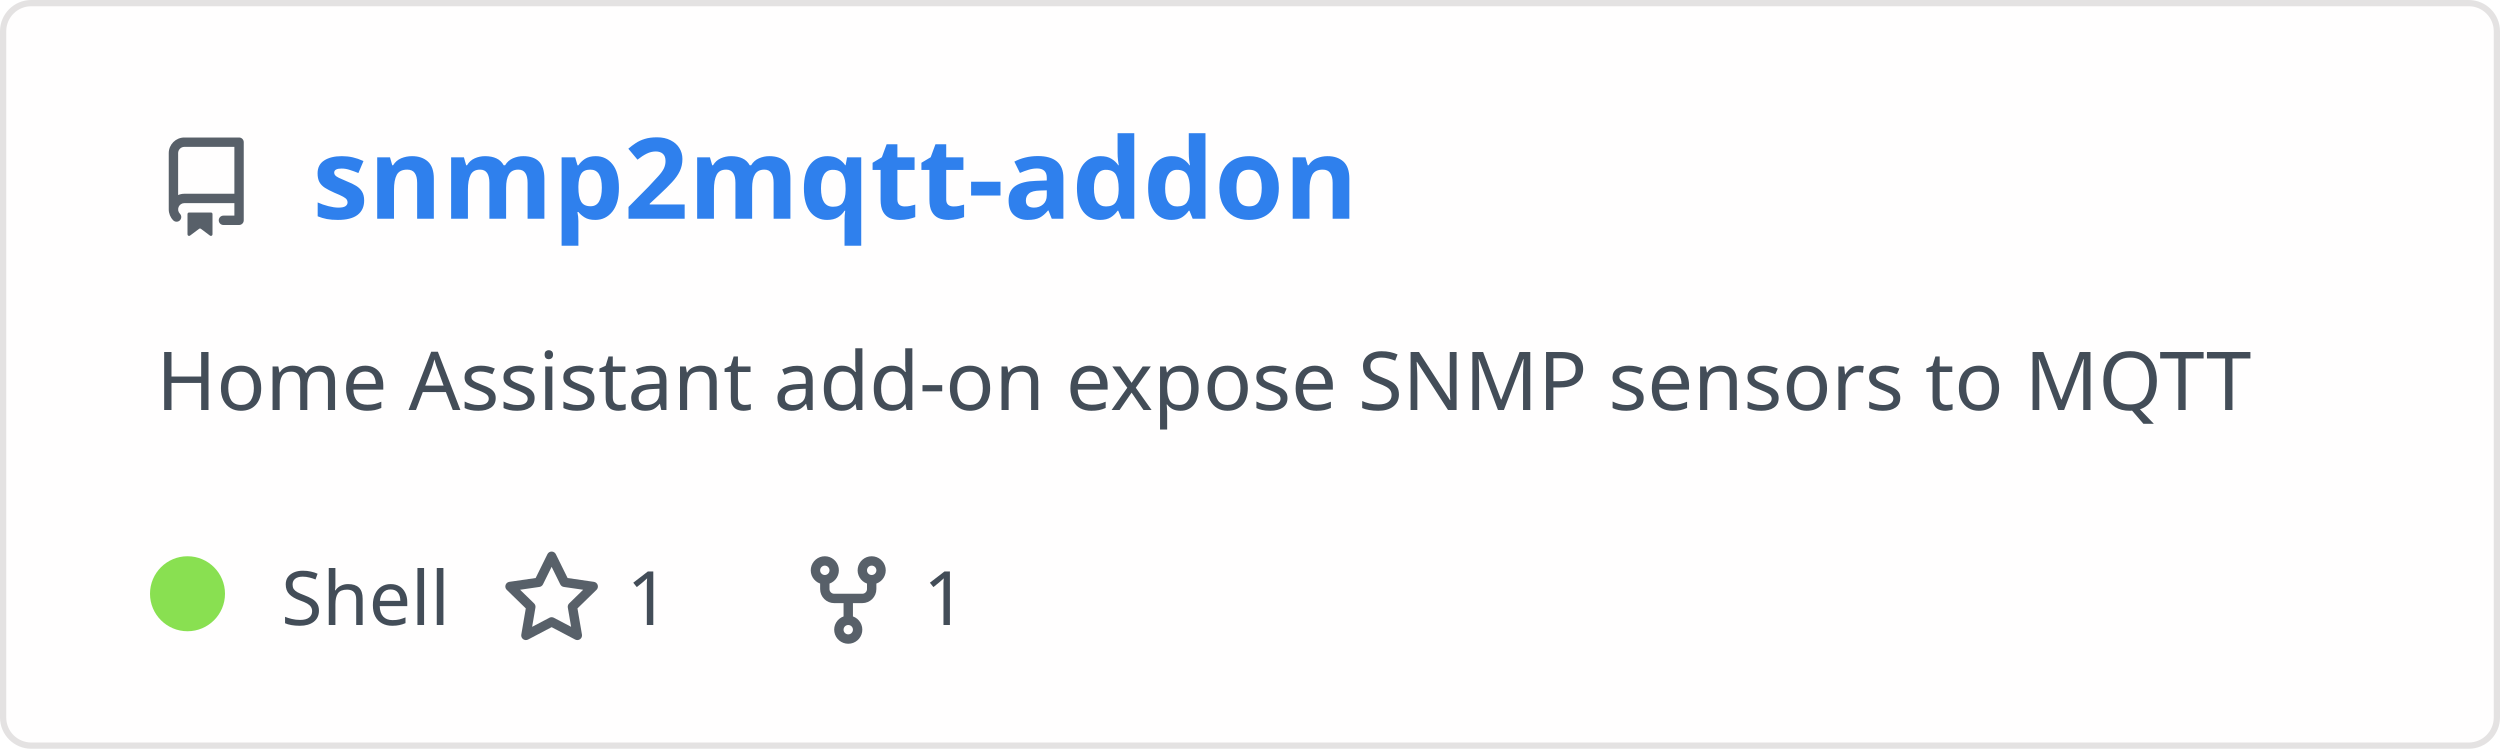
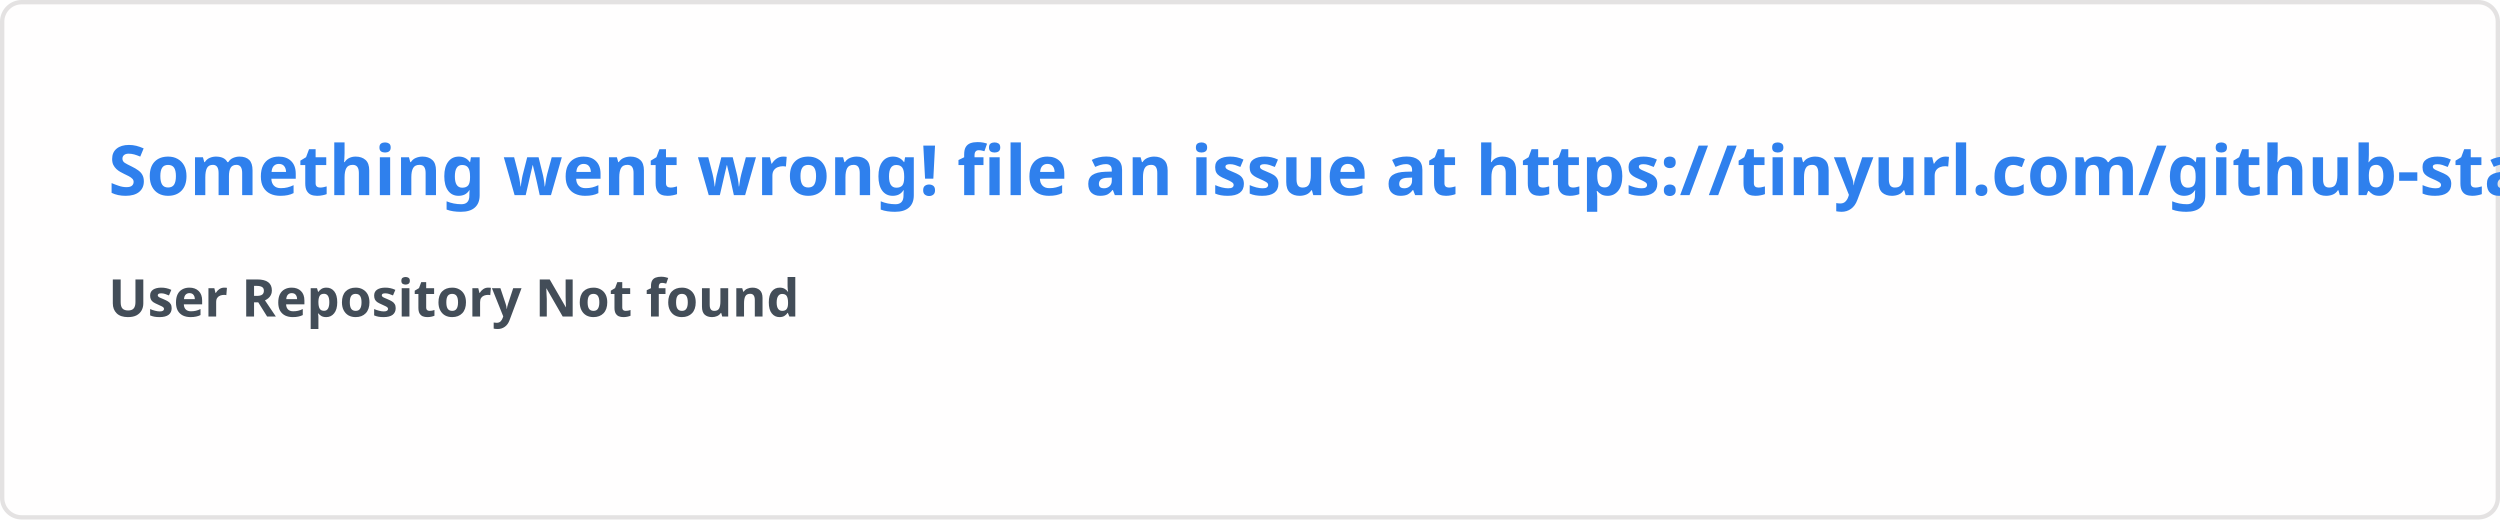
- <svg xmlns="http://www.w3.org/2000/svg" width="400" height="120" viewBox="0 0 400 120" fill="none" role="img" aria-labelledby="descId">
+ <svg xmlns="http://www.w3.org/2000/svg" width="576.5" height="120" viewBox="0 0 576.5 120" fill="#fffefe">
  <style>
-           .header {
-             font: 600 18px 'Segoe UI', Ubuntu, Sans-Serif;
-             fill: #2f80ed;
-             animation: fadeInAnimation 0.8s ease-in-out forwards;
-           }
-           @supports(-moz-appearance: auto) {
-             /* Selector detects Firefox */
-             .header { font-size: 15.5px; }
-           }
-           
-     .description {
-       font: 400 13px 'Segoe UI', Ubuntu, Sans-Serif;fill: #434d58;
-       
-     }
-     .gray { font: 400 12px 'Segoe UI', Ubuntu, Sans-Serif; fill: #434d58 }
-     .badge { font: 600 11px 'Segoe UI', Ubuntu, Sans-Serif; }
-     .badge rect { opacity: 0.2 }
- 
-     .stat { font: 400 12px 'Segoe UI', Ubuntu, Sans-Serif; fill: #434d58 }
-     .stagger {
-       opacity: 0;
-       animation: fadeInAnimation 0.3s ease-in-out forwards;
-     }
-     .not_bold { font-weight: 400 }
-     .bold { font-weight: 700 }
-     .icon {
-       fill: #586069;
-       display: block;
-     }
-   
- 
-           
-       /* Animations */
-       @keyframes scaleInAnimation {
-         from {
-           transform: translate(-5px, 5px) scale(0);
-         }
-         to {
-           transform: translate(-5px, 5px) scale(1);
-         }
-       }
-       @keyframes fadeInAnimation {
-         from {
-           opacity: 0;
-         }
-         to {
-           opacity: 1;
-         }
-       }
-     
-           * { animation-duration: 0s !important; animation-delay: 0s !important; }
-         </style>
-   <rect data-testid="card-bg" x="0.5" y="0.5" rx="4.5" height="99%" stroke="#e4e2e2" width="399" fill="#fffefe" stroke-opacity="1" />
-   <g data-testid="card-title" transform="translate(25, 35)">
-     <g transform="translate(0, 0)">
-       <svg class="icon" x="0" y="-13" viewBox="0 0 16 16" version="1.1" width="16" height="16">
-         <path fill-rule="evenodd" d="M2 2.5A2.5 2.5 0 014.5 0h8.75a.75.75 0 01.75.75v12.5a.75.75 0 01-.75.75h-2.5a.75.75 0 110-1.5h1.75v-2h-8a1 1 0 00-.714 1.7.75.75 0 01-1.072 1.05A2.495 2.495 0 012 11.5v-9zm10.5-1V9h-8c-.356 0-.694.074-1 .208V2.5a1 1 0 011-1h8zM5 12.25v3.25a.25.25 0 00.4.2l1.45-1.087a.25.25 0 01.3 0L8.6 15.7a.25.25 0 00.4-.2v-3.25a.25.25 0 00-.25-.25h-3.5a.25.25 0 00-.25.25z" />
-       </svg>
-     </g>
-     <g transform="translate(25, 0)">
-       <text x="0" y="0" class="header" data-testid="header">snmp2mqtt-addon</text>
-     </g>
-   </g>
-   <g data-testid="main-card-body" transform="translate(0, 55)">
-     <text class="description" x="25" y="-5">
-       <tspan dy="1.2em" x="25">Home Assistant add-on expose SNMP sensors to MQTT</tspan>
-     </text>
-     <g transform="translate(30, 45)">
-       <g transform="translate(0, 0)">
-         <g data-testid="primary-lang">
-           <circle data-testid="lang-color" cx="0" cy="-5" r="6" fill="#89e051" />
-           <text data-testid="lang-name" class="gray" x="15">Shell</text>
-         </g>
-       </g>
-       <g transform="translate(50.26, 0)">
-         <g transform="translate(0, 0)">
-           <svg class="icon" y="-12" viewBox="0 0 16 16" version="1.1" width="16" height="16">
-             <path fill-rule="evenodd" d="M8 .25a.75.75 0 01.673.418l1.882 3.815 4.21.612a.75.75 0 01.416 1.279l-3.046 2.97.719 4.192a.75.75 0 01-1.088.791L8 12.347l-3.766 1.98a.75.75 0 01-1.088-.79l.72-4.194L.818 6.374a.75.75 0 01.416-1.28l4.21-.611L7.327.668A.75.75 0 018 .25zm0 2.445L6.615 5.5a.75.75 0 01-.564.41l-3.097.45 2.24 2.184a.75.75 0 01.216.664l-.528 3.084 2.769-1.456a.75.75 0 01.698 0l2.77 1.456-.53-3.084a.75.75 0 01.216-.664l2.24-2.183-3.096-.45a.75.75 0 01-.564-.41L8 2.694v.001z" />
-           </svg>
-         </g>
-         <g transform="translate(20, 0)">
-           <text data-testid="stargazers" class="gray">1</text>
-         </g>
-       </g>
-       <g transform="translate(97.72, 0)">
-         <g transform="translate(0, 0)">
-           <svg class="icon" y="-12" viewBox="0 0 16 16" version="1.1" width="16" height="16">
-             <path fill-rule="evenodd" d="M5 3.25a.75.75 0 11-1.5 0 .75.75 0 011.5 0zm0 2.122a2.25 2.25 0 10-1.5 0v.878A2.25 2.25 0 005.75 8.5h1.5v2.128a2.251 2.251 0 101.5 0V8.5h1.5a2.25 2.25 0 002.25-2.25v-.878a2.25 2.25 0 10-1.5 0v.878a.75.75 0 01-.75.75h-4.5A.75.75 0 015 6.25v-.878zm3.75 7.378a.75.75 0 11-1.5 0 .75.75 0 011.5 0zm3-8.75a.75.75 0 100-1.5.75.75 0 000 1.5z" />
-           </svg>
-         </g>
-         <g transform="translate(20, 0)">
-           <text data-testid="forkcount" class="gray">1</text>
-         </g>
-       </g>
-     </g>
-     <svg x="0" y="0">
-       <g transform="translate(-3, 68)">
-       
-     </g>
-     </svg>
-   </g>
+     .text { font: 600 16px 'Segoe UI', Ubuntu, Sans-Serif; fill: #2f80ed }
+     .small { font: 600 12px 'Segoe UI', Ubuntu, Sans-Serif; fill: #434d58 }
+     .gray { fill: #858585 }
+     </style>
+   <rect x="0.5" y="0.5" width="575.5" height="99%" rx="4.5" fill="#fffefe" stroke="#e4e2e2" />
+   <text x="25" y="45" class="text">Something went wrong! file an issue at https://tinyurl.com/github-stats</text>
+   <text data-testid="message" x="25" y="55" class="text small">
+     <tspan x="25" dy="18">User Repository Not found</tspan>
+     <tspan x="25" dy="18" class="gray" />
+   </text>
</svg>
